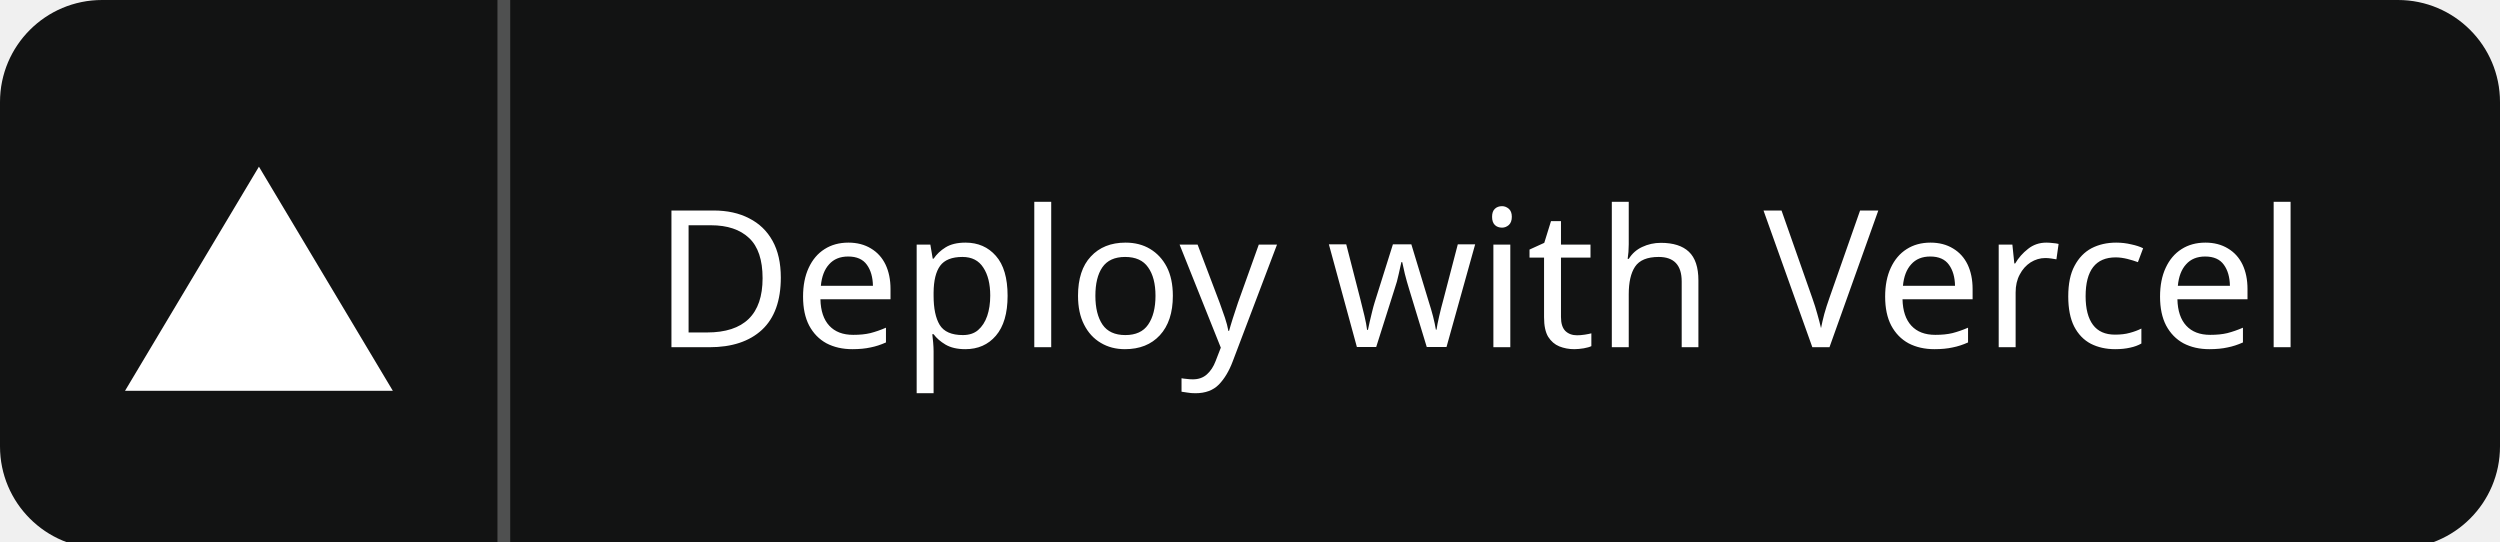
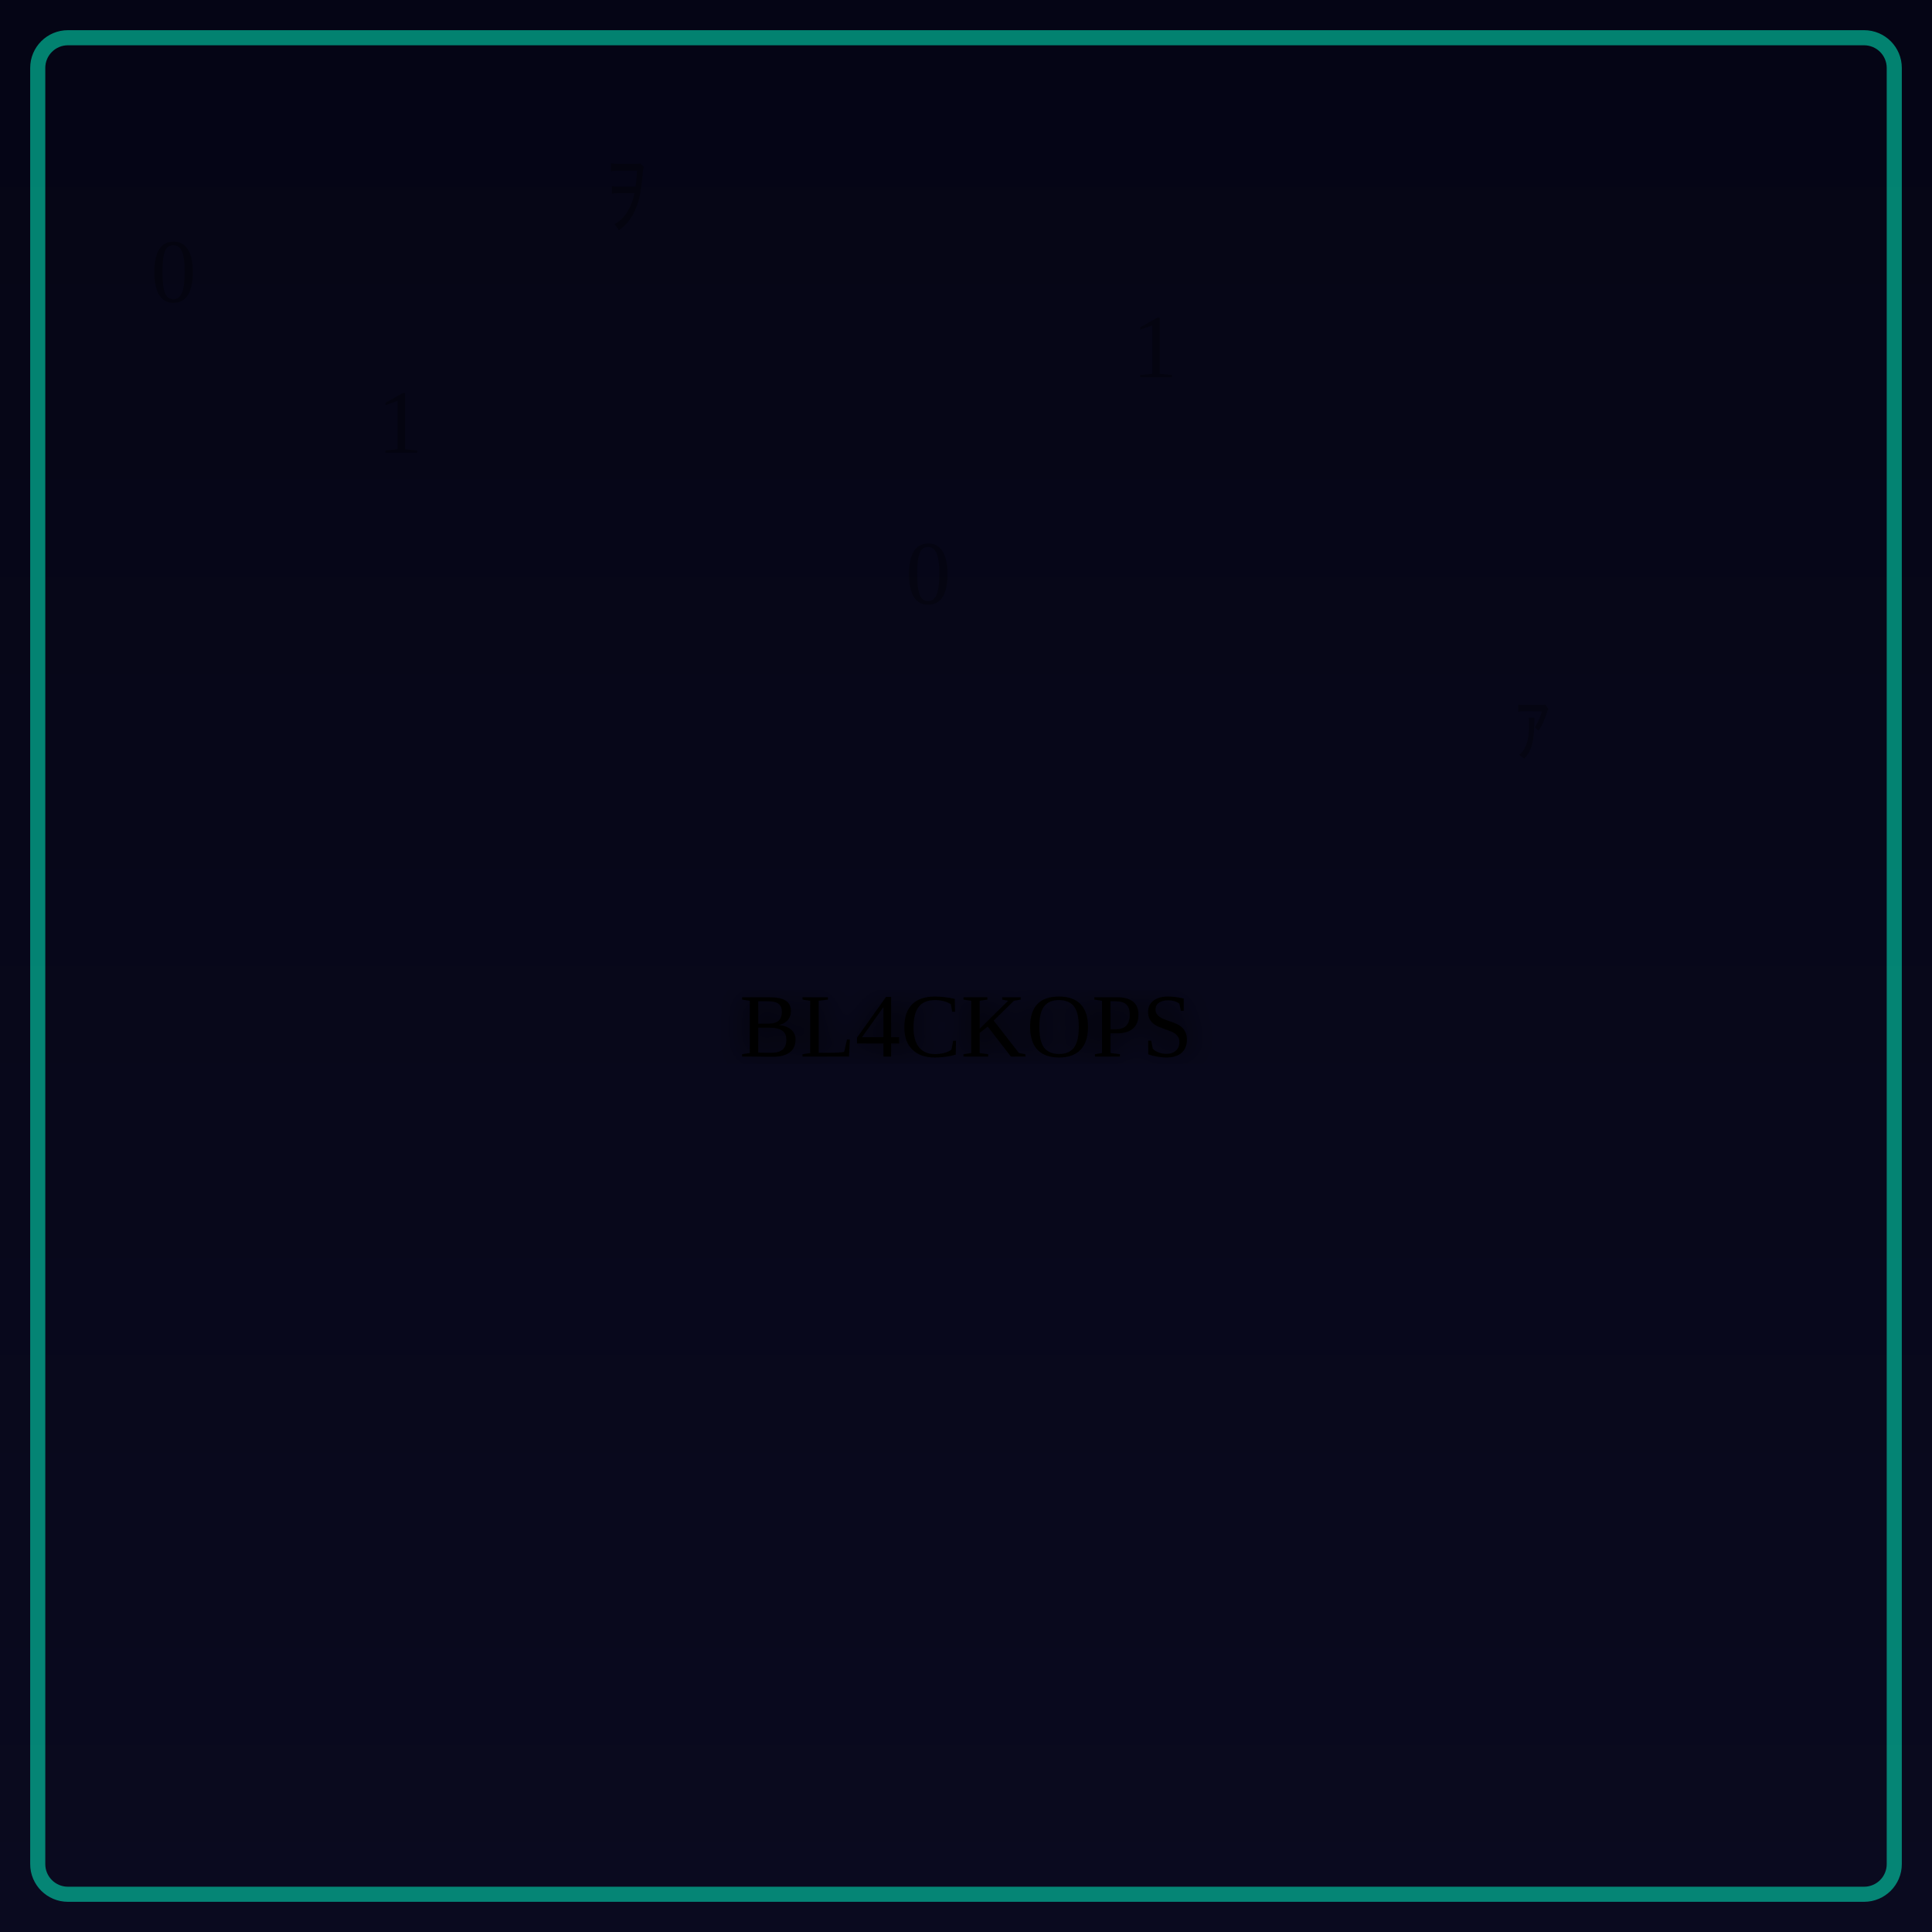
- <svg xmlns="http://www.w3.org/2000/svg" width="180px" height="39px" viewBox="0 0 180 39" version="1.1">
-   <g id="Vercel" stroke="none" stroke-width="1" fill="none" fill-rule="evenodd">
-     <rect id="矩形" fill="#121313" x="0" y="0" width="180" height="39.49" rx="7.347" />
-     <line x1="36.276" y1="0.459" x2="36.276" y2="39.949" id="直线" stroke-opacity="0.258" stroke="#FFFFFF" stroke-width="0.918" stroke-linecap="square" />
-     <text id="Deploy-with-Vercel" font-family="PingFangSC-Semibold, PingFang SC" font-size="13.776" font-weight="500" fill="#FFFFFF">
-       <tspan x="47" y="25">Deploy with Vercel</tspan>
-     </text>
-     <polygon id="三角形" fill="#FFFFFF" points="18.643 12 28.286 28.14 9 28.14" />
+ <svg xmlns="http://www.w3.org/2000/svg" width="256" height="256" viewBox="0 0 256 256">
+   <defs>
+     <style>
+       @keyframes matrix-rain {{
+         0% {{ opacity: 1; transform: translateY(-20px); }}
+         100% {{ opacity: 0; transform: translateY(256px); }}
+       }}
+       @keyframes glow {{
+         0%, 100% {{ filter: drop-shadow(0 0 2px #00ffcc); }}
+         50% {{ filter: drop-shadow(0 0 8px #00ffff); }}
+       }}
+       .matrix-char {{ 
+         font-family: 'Courier New', monospace;
+         font-size: 14px;
+         fill: #00ffc8;
+         animation: matrix-rain 3s linear infinite;
+       }}
+       .title {{
+         font-family: 'Arial', sans-serif;
+         font-size: 32px;
+         font-weight: bold;
+         fill: #00ffc8;
+         animation: glow 2s ease-in-out infinite;
+       }}
+     </style>
+     <filter id="neon-glow">
+       <feGaussianBlur stdDeviation="2" result="coloredBlur" />
+       <feMerge>
+         <feMergeNode in="coloredBlur" />
+         <feMergeNode in="SourceGraphic" />
+       </feMerge>
+     </filter>
+   </defs>
+   <defs>
+     <linearGradient id="matrix-bg" x1="0%" y1="0%" x2="0%" y2="100%">
+       <stop offset="0%" style="stop-color:#050515;stop-opacity:1" />
+       <stop offset="100%" style="stop-color:#0a0a1f;stop-opacity:1" />
+     </linearGradient>
+   </defs>
+   <rect width="256" height="256" fill="url(#matrix-bg)" />
+   <g opacity="0.3">
+     <text x="20" y="40" class="matrix-char" style="animation-delay: 0s;">0</text>
+     <text x="50" y="60" class="matrix-char" style="animation-delay: 0.5s;">1</text>
+     <text x="80" y="30" class="matrix-char" style="animation-delay: 1s;">ｦ</text>
+     <text x="120" y="80" class="matrix-char" style="animation-delay: 1.5s;">0</text>
+     <text x="150" y="50" class="matrix-char" style="animation-delay: 0.2s;">1</text>
+     <text x="200" y="100" class="matrix-char" style="animation-delay: 0.8s;">ｧ</text>
  </g>
+   <text x="128" y="140" class="title" text-anchor="middle" filter="url(#neon-glow)">BL4CKOPS</text>
+   <rect x="5" y="5" width="246" height="246" fill="none" stroke="#00ffcc" stroke-width="2" opacity="0.5" rx="4" />
</svg>
